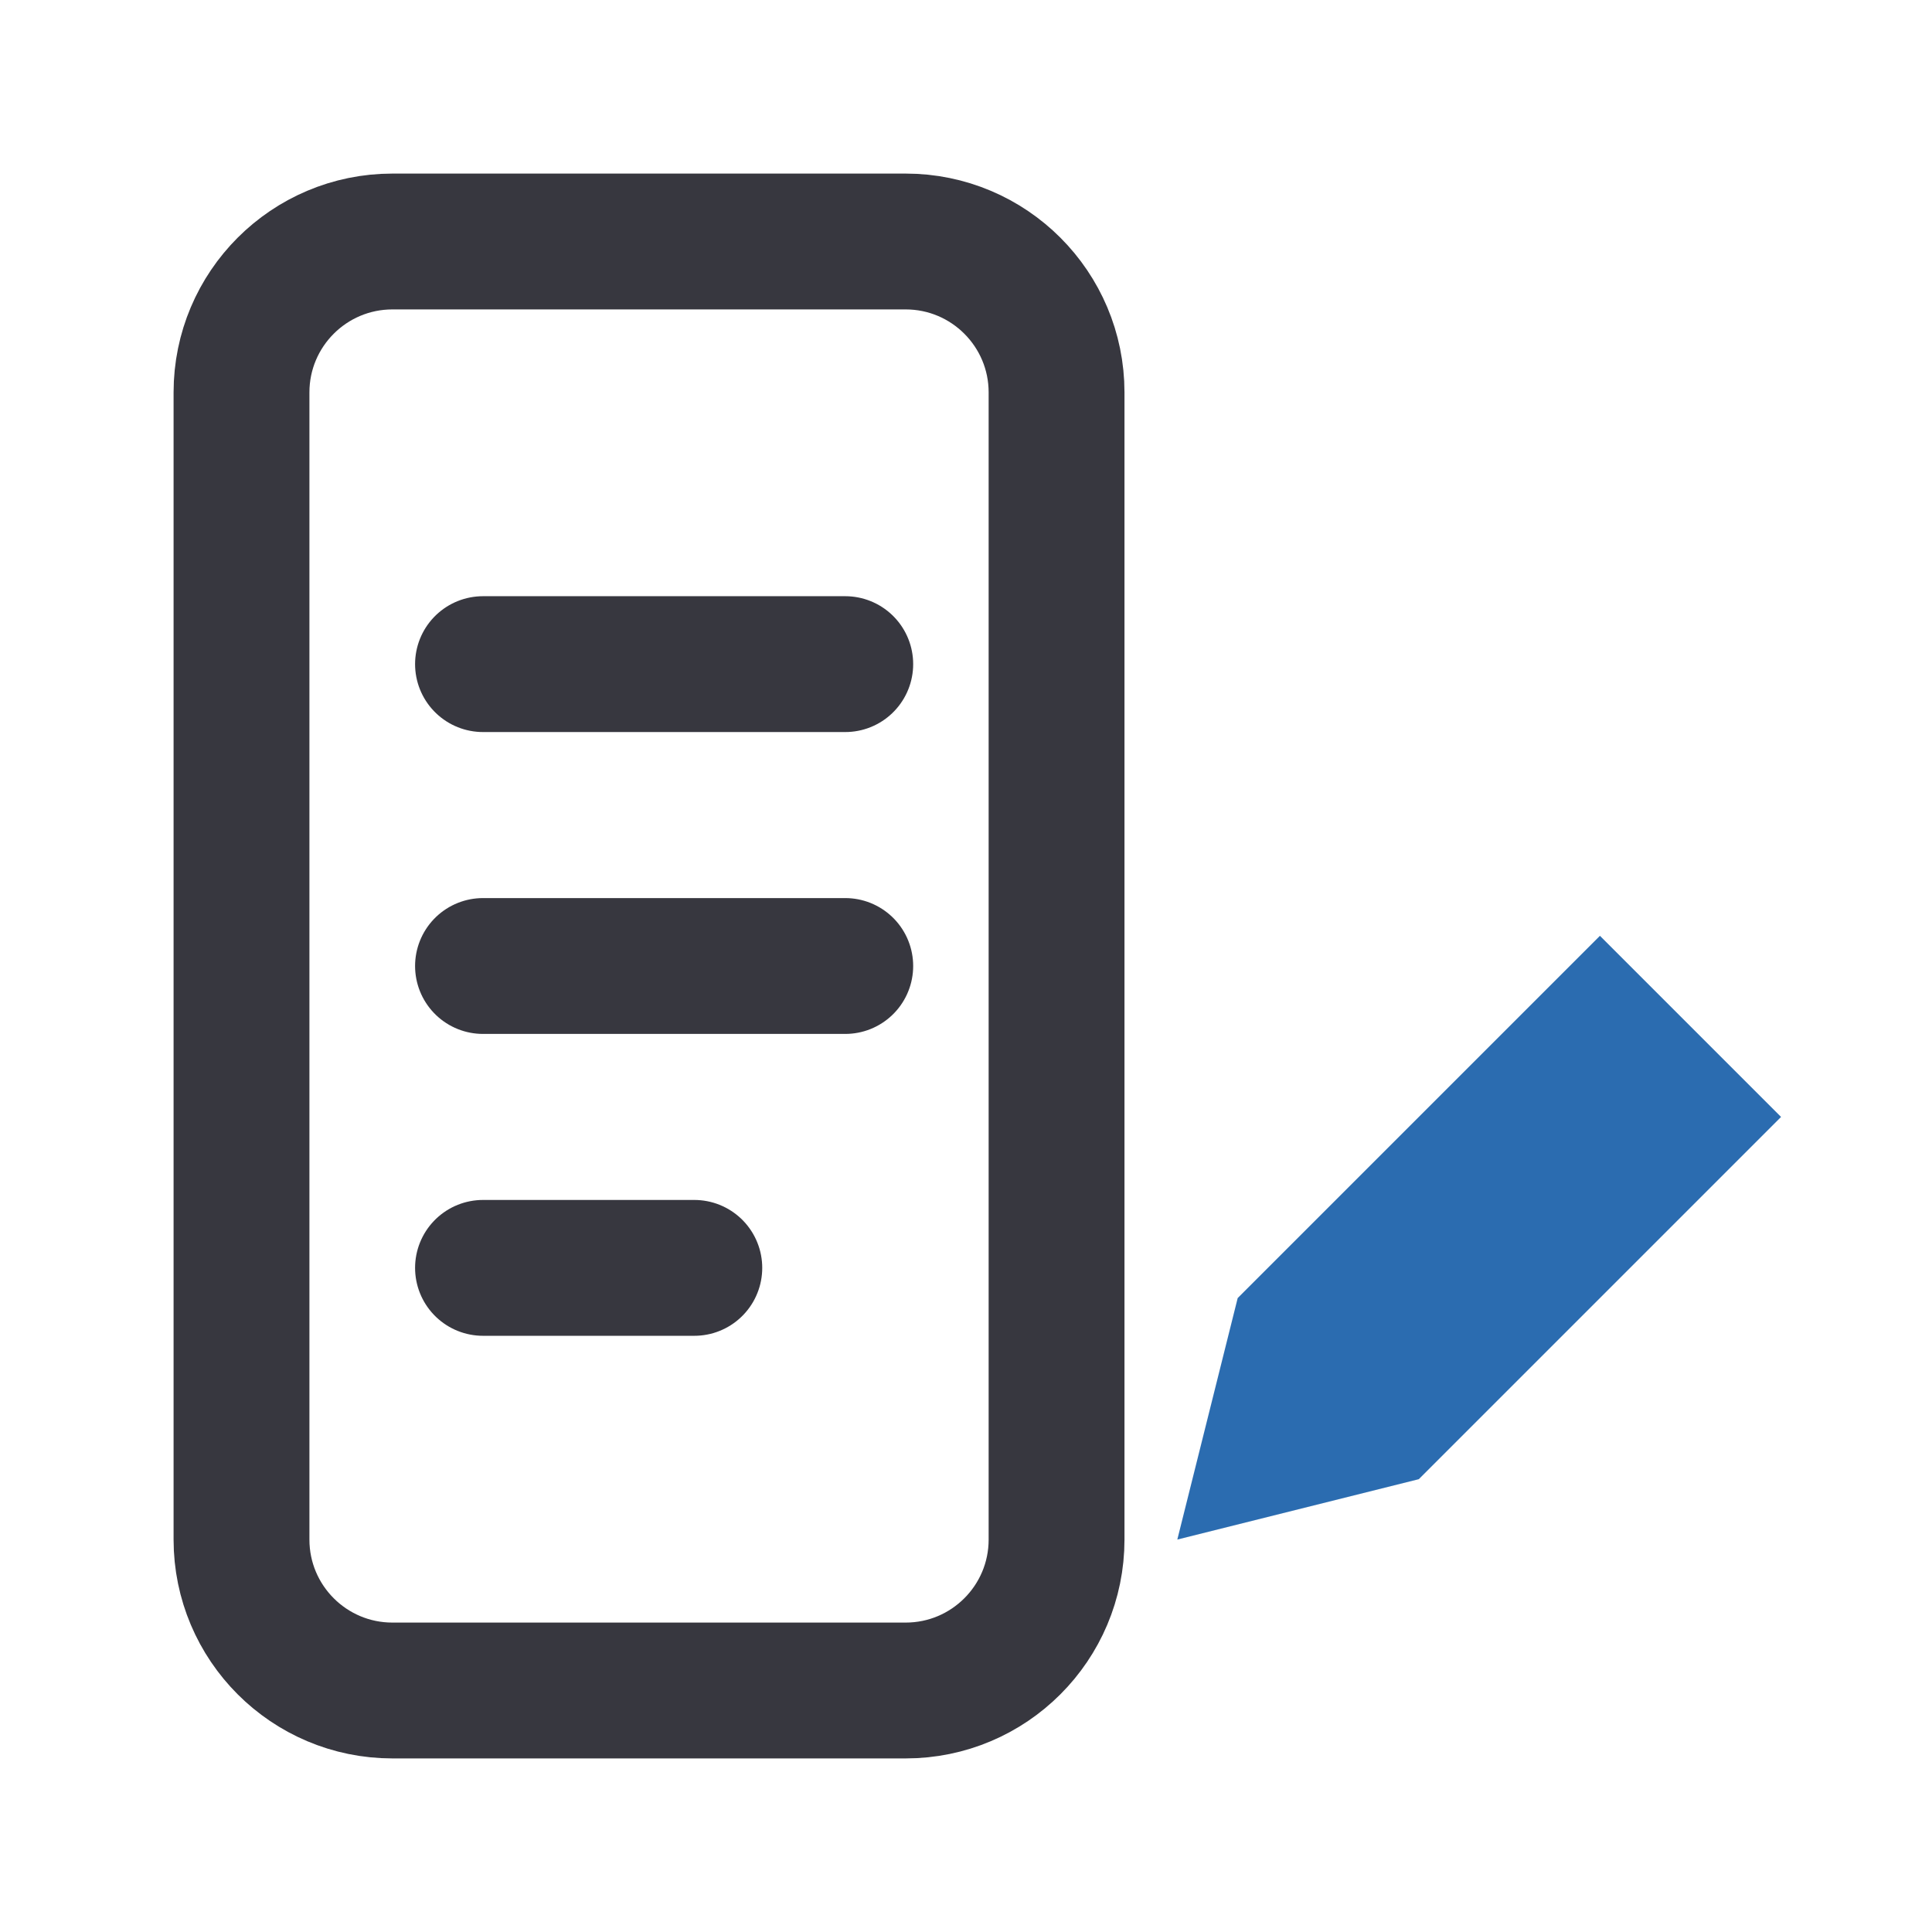
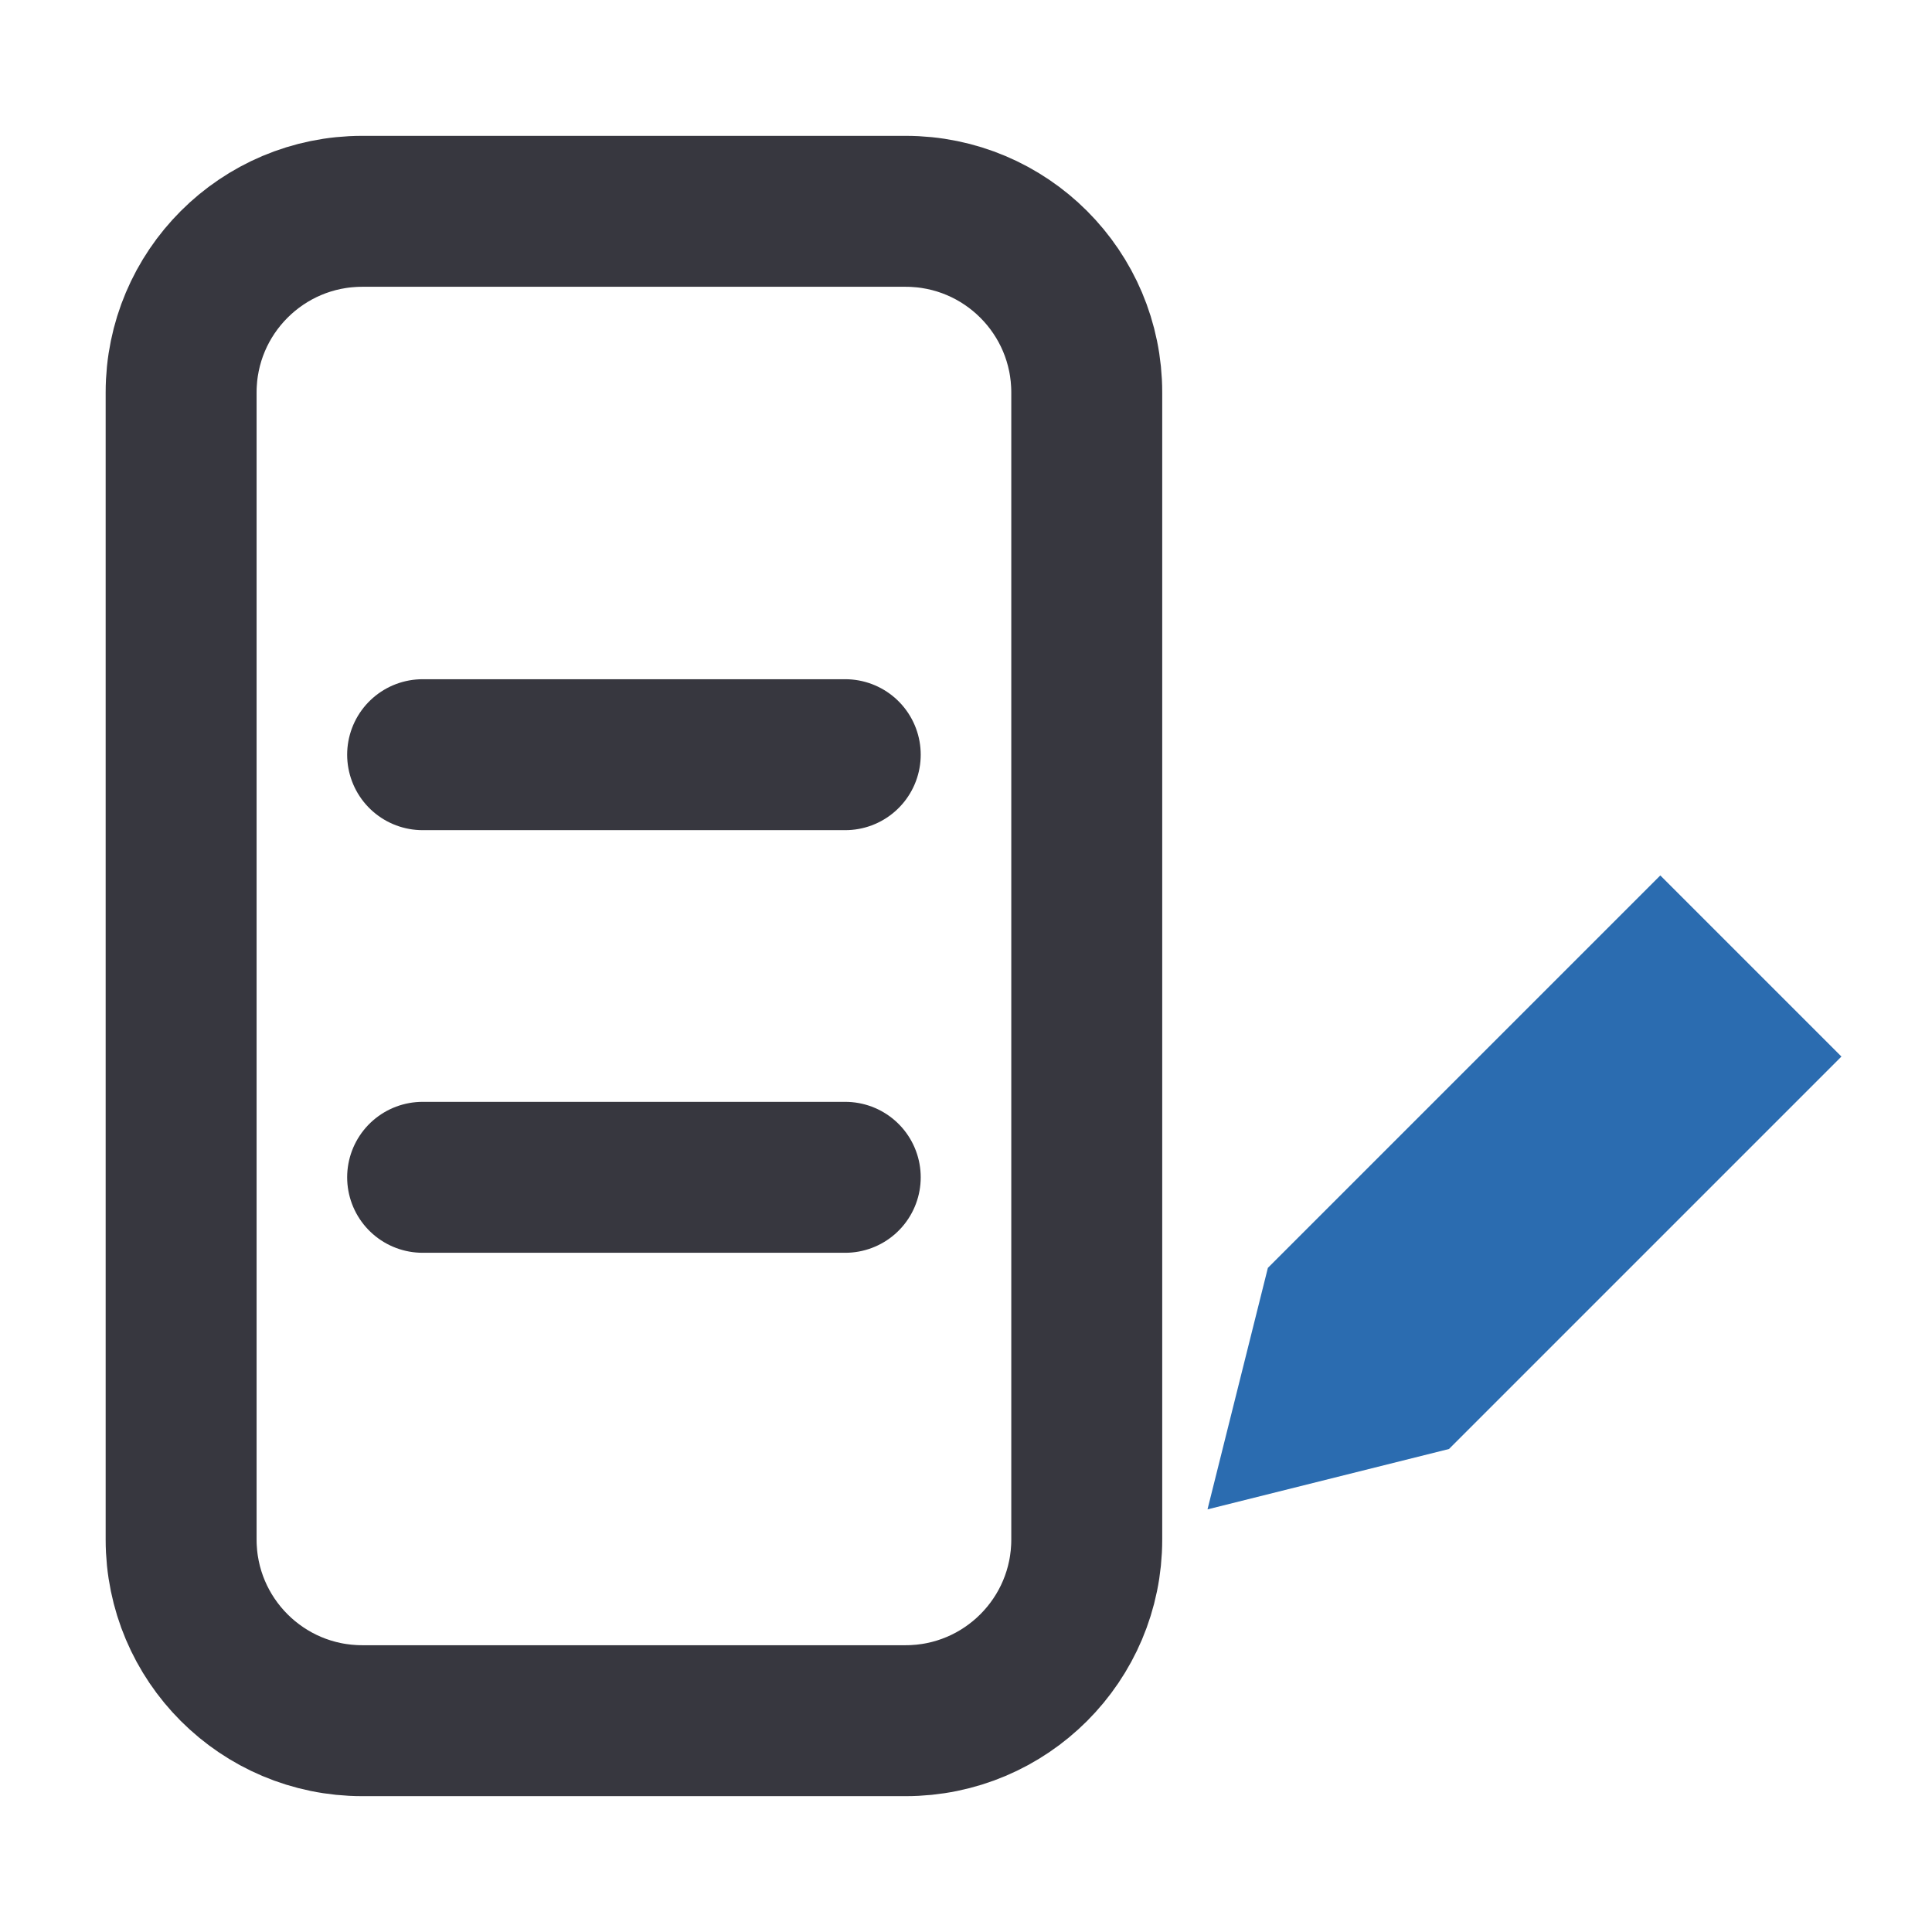
<svg xmlns="http://www.w3.org/2000/svg" viewBox="0 0 64 64" width="64" height="64">
  <style>
-     .ink { stroke: #37373f; }
-     .nib { fill: #2b6cb0; }
- 
    @media (prefers-color-scheme: dark) {
      .ink { stroke: #f4f4f6; }
      .nib { fill: #8ab4e8; }
    }
  </style>
-   <g class="ink" fill="none" stroke-width="4.5" stroke-linecap="round" stroke-linejoin="round">
-     <rect x="8" y="8" width="27" height="48" rx="5" />
-     <path d="M16 22h12M16 32h12M16 42h7" />
+   <g class="ink" fill="none" stroke="#37373f" stroke-width="5" stroke-linecap="round" stroke-linejoin="round">
+     <rect x="6" y="7" width="30" height="50" rx="6" />
+     <path d="M14 25h14M14 39h14" />
  </g>
-   <path class="nib" d="M41 43 L53 31 l6 6 l-12 12 l-8 2 Z" />
+   <path class="nib" fill="#2b6cb0" d="M42 42 L55 29 l6 6 l-13 13 l-8 2 Z" />
</svg>
